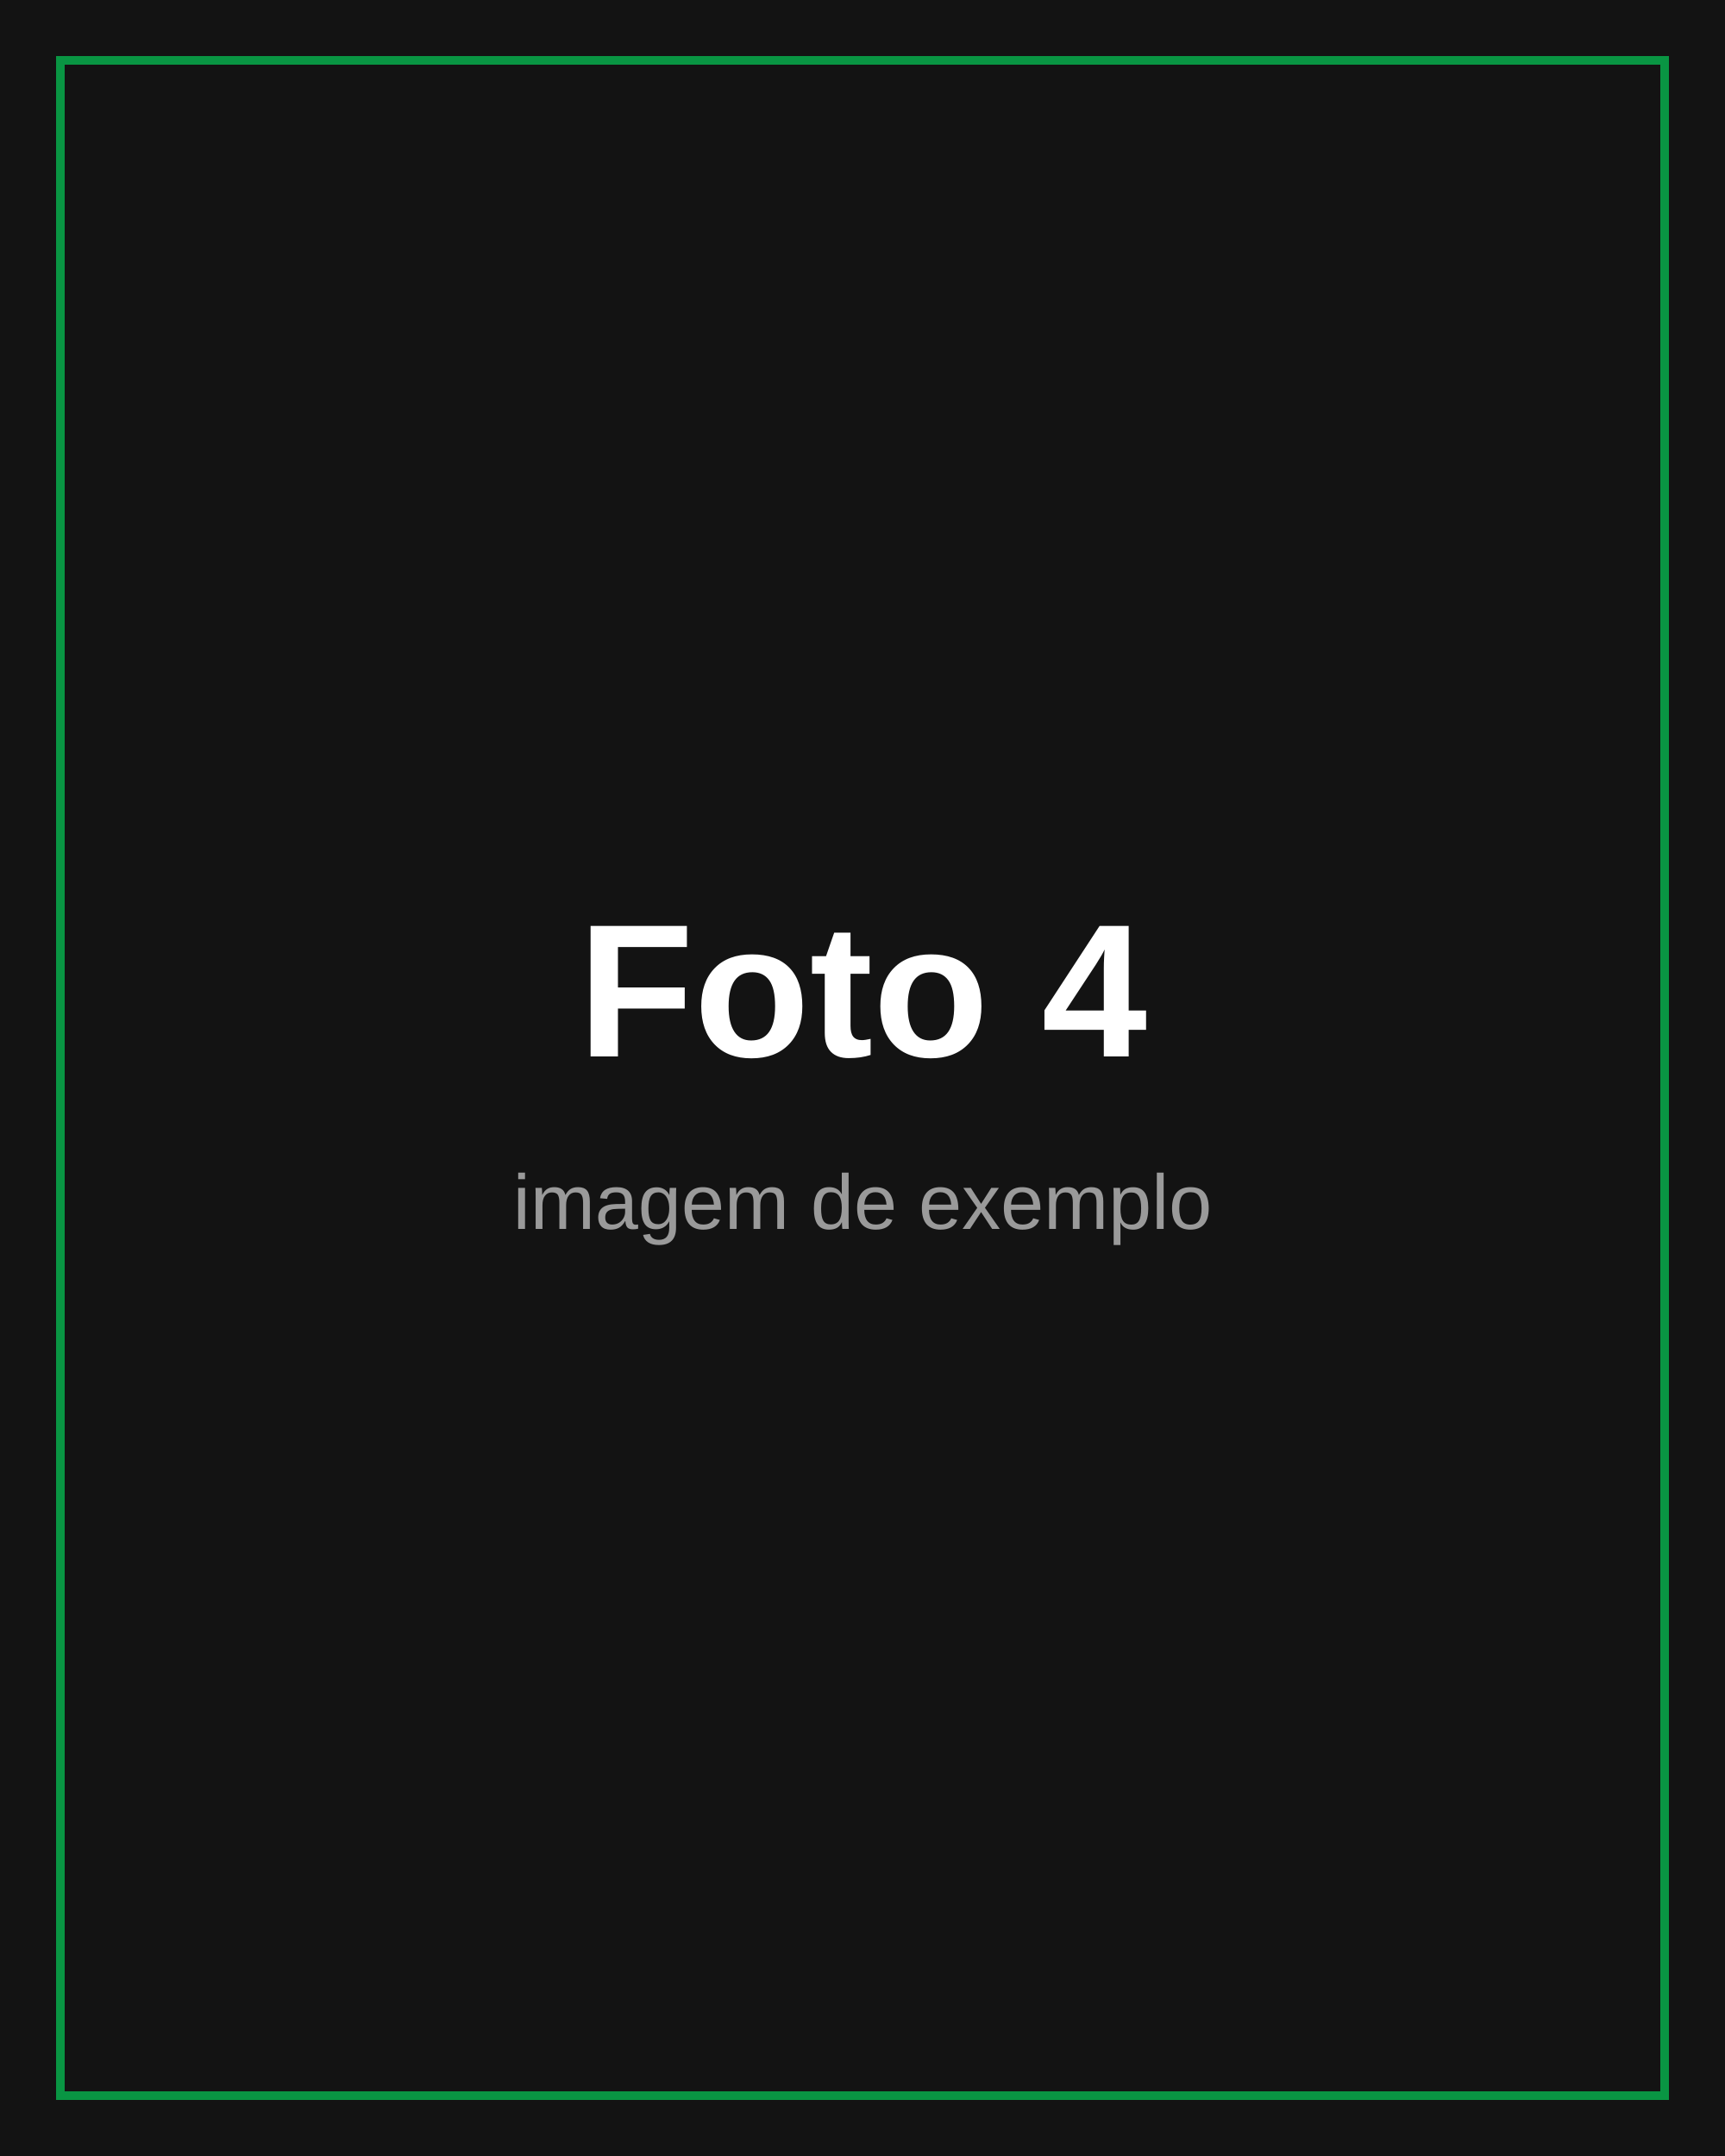
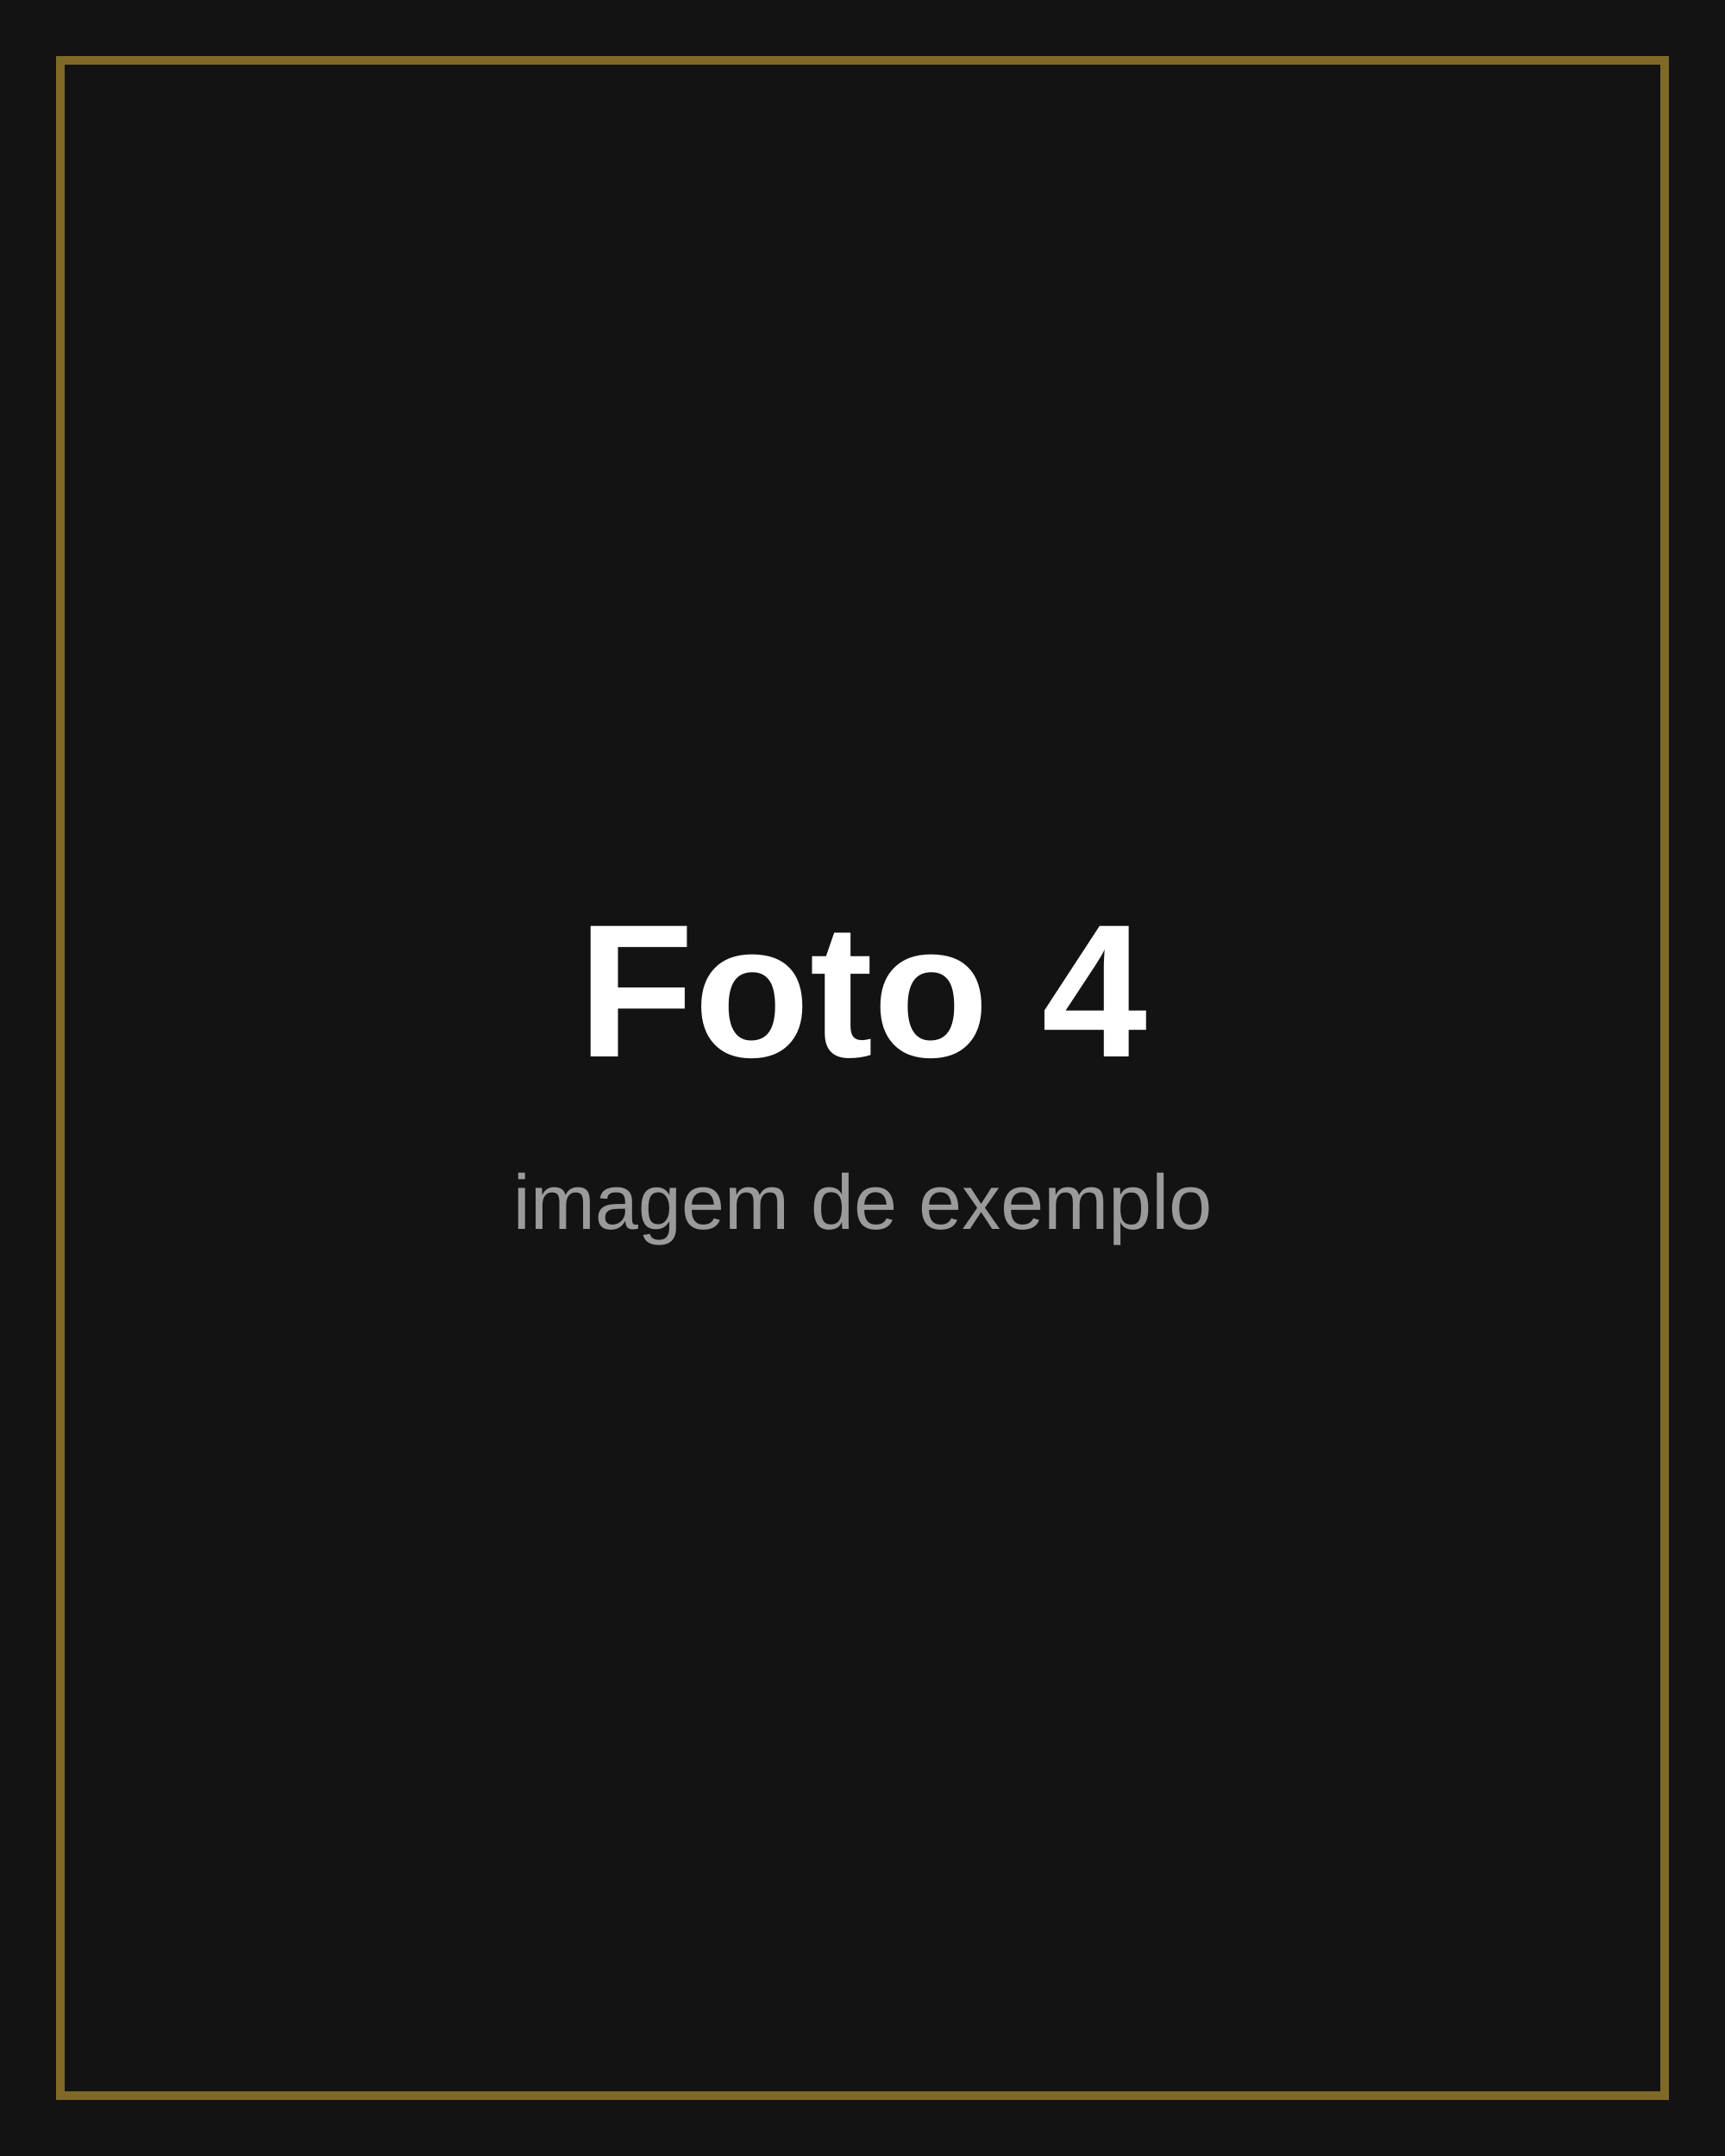
<svg xmlns="http://www.w3.org/2000/svg" viewBox="0 0 400 500" role="img" aria-label="Imagem de exemplo: Foto 4">
  <rect width="400" height="500" fill="#131313" />
-   <rect x="14" y="14" width="372" height="472" fill="none" stroke="#00ff6a" stroke-opacity=".55" stroke-width="2" />
+   <rect x="14" y="14" width="372" height="472" fill="none" stroke="#d4af37" stroke-opacity=".55" stroke-width="2" />
  <text x="200" y="245" text-anchor="middle" font-family="system-ui, Segoe UI, Arial, sans-serif" font-size="44" font-weight="700" fill="#ffffff">Foto 4</text>
  <text x="200" y="285" text-anchor="middle" font-family="system-ui, Segoe UI, Arial, sans-serif" font-size="18" fill="#9a9a9a">imagem de exemplo</text>
</svg>
